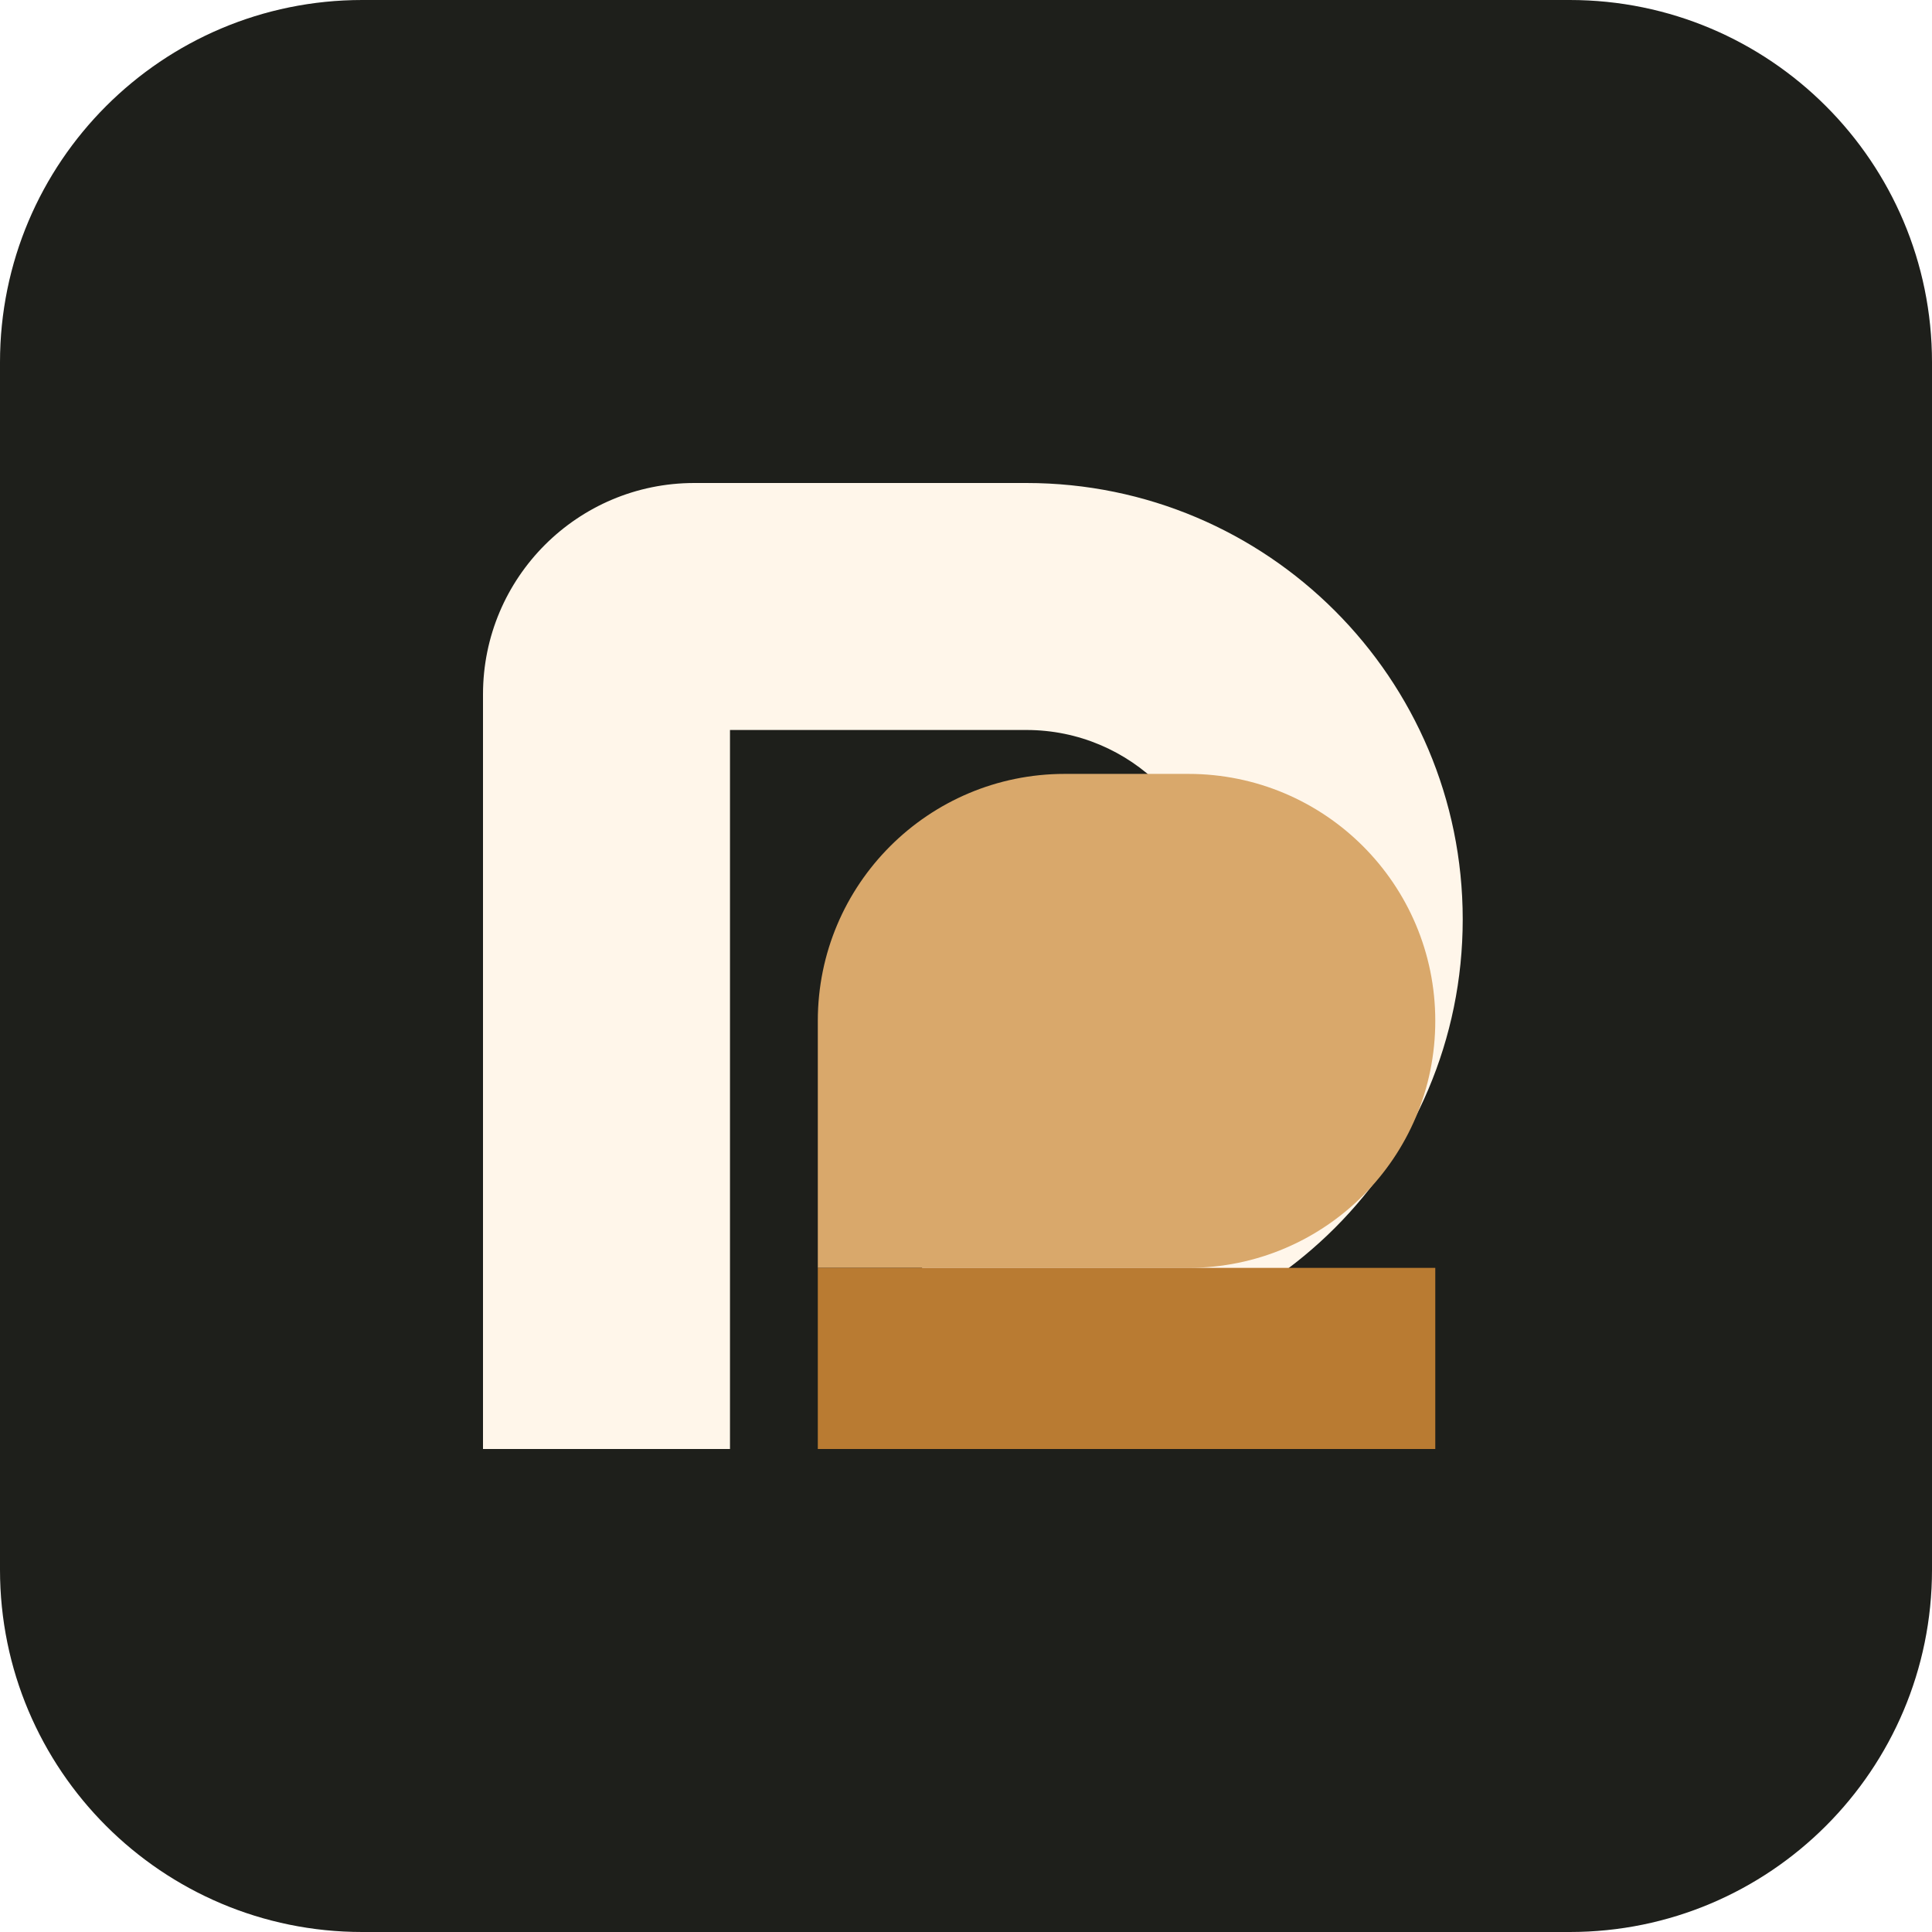
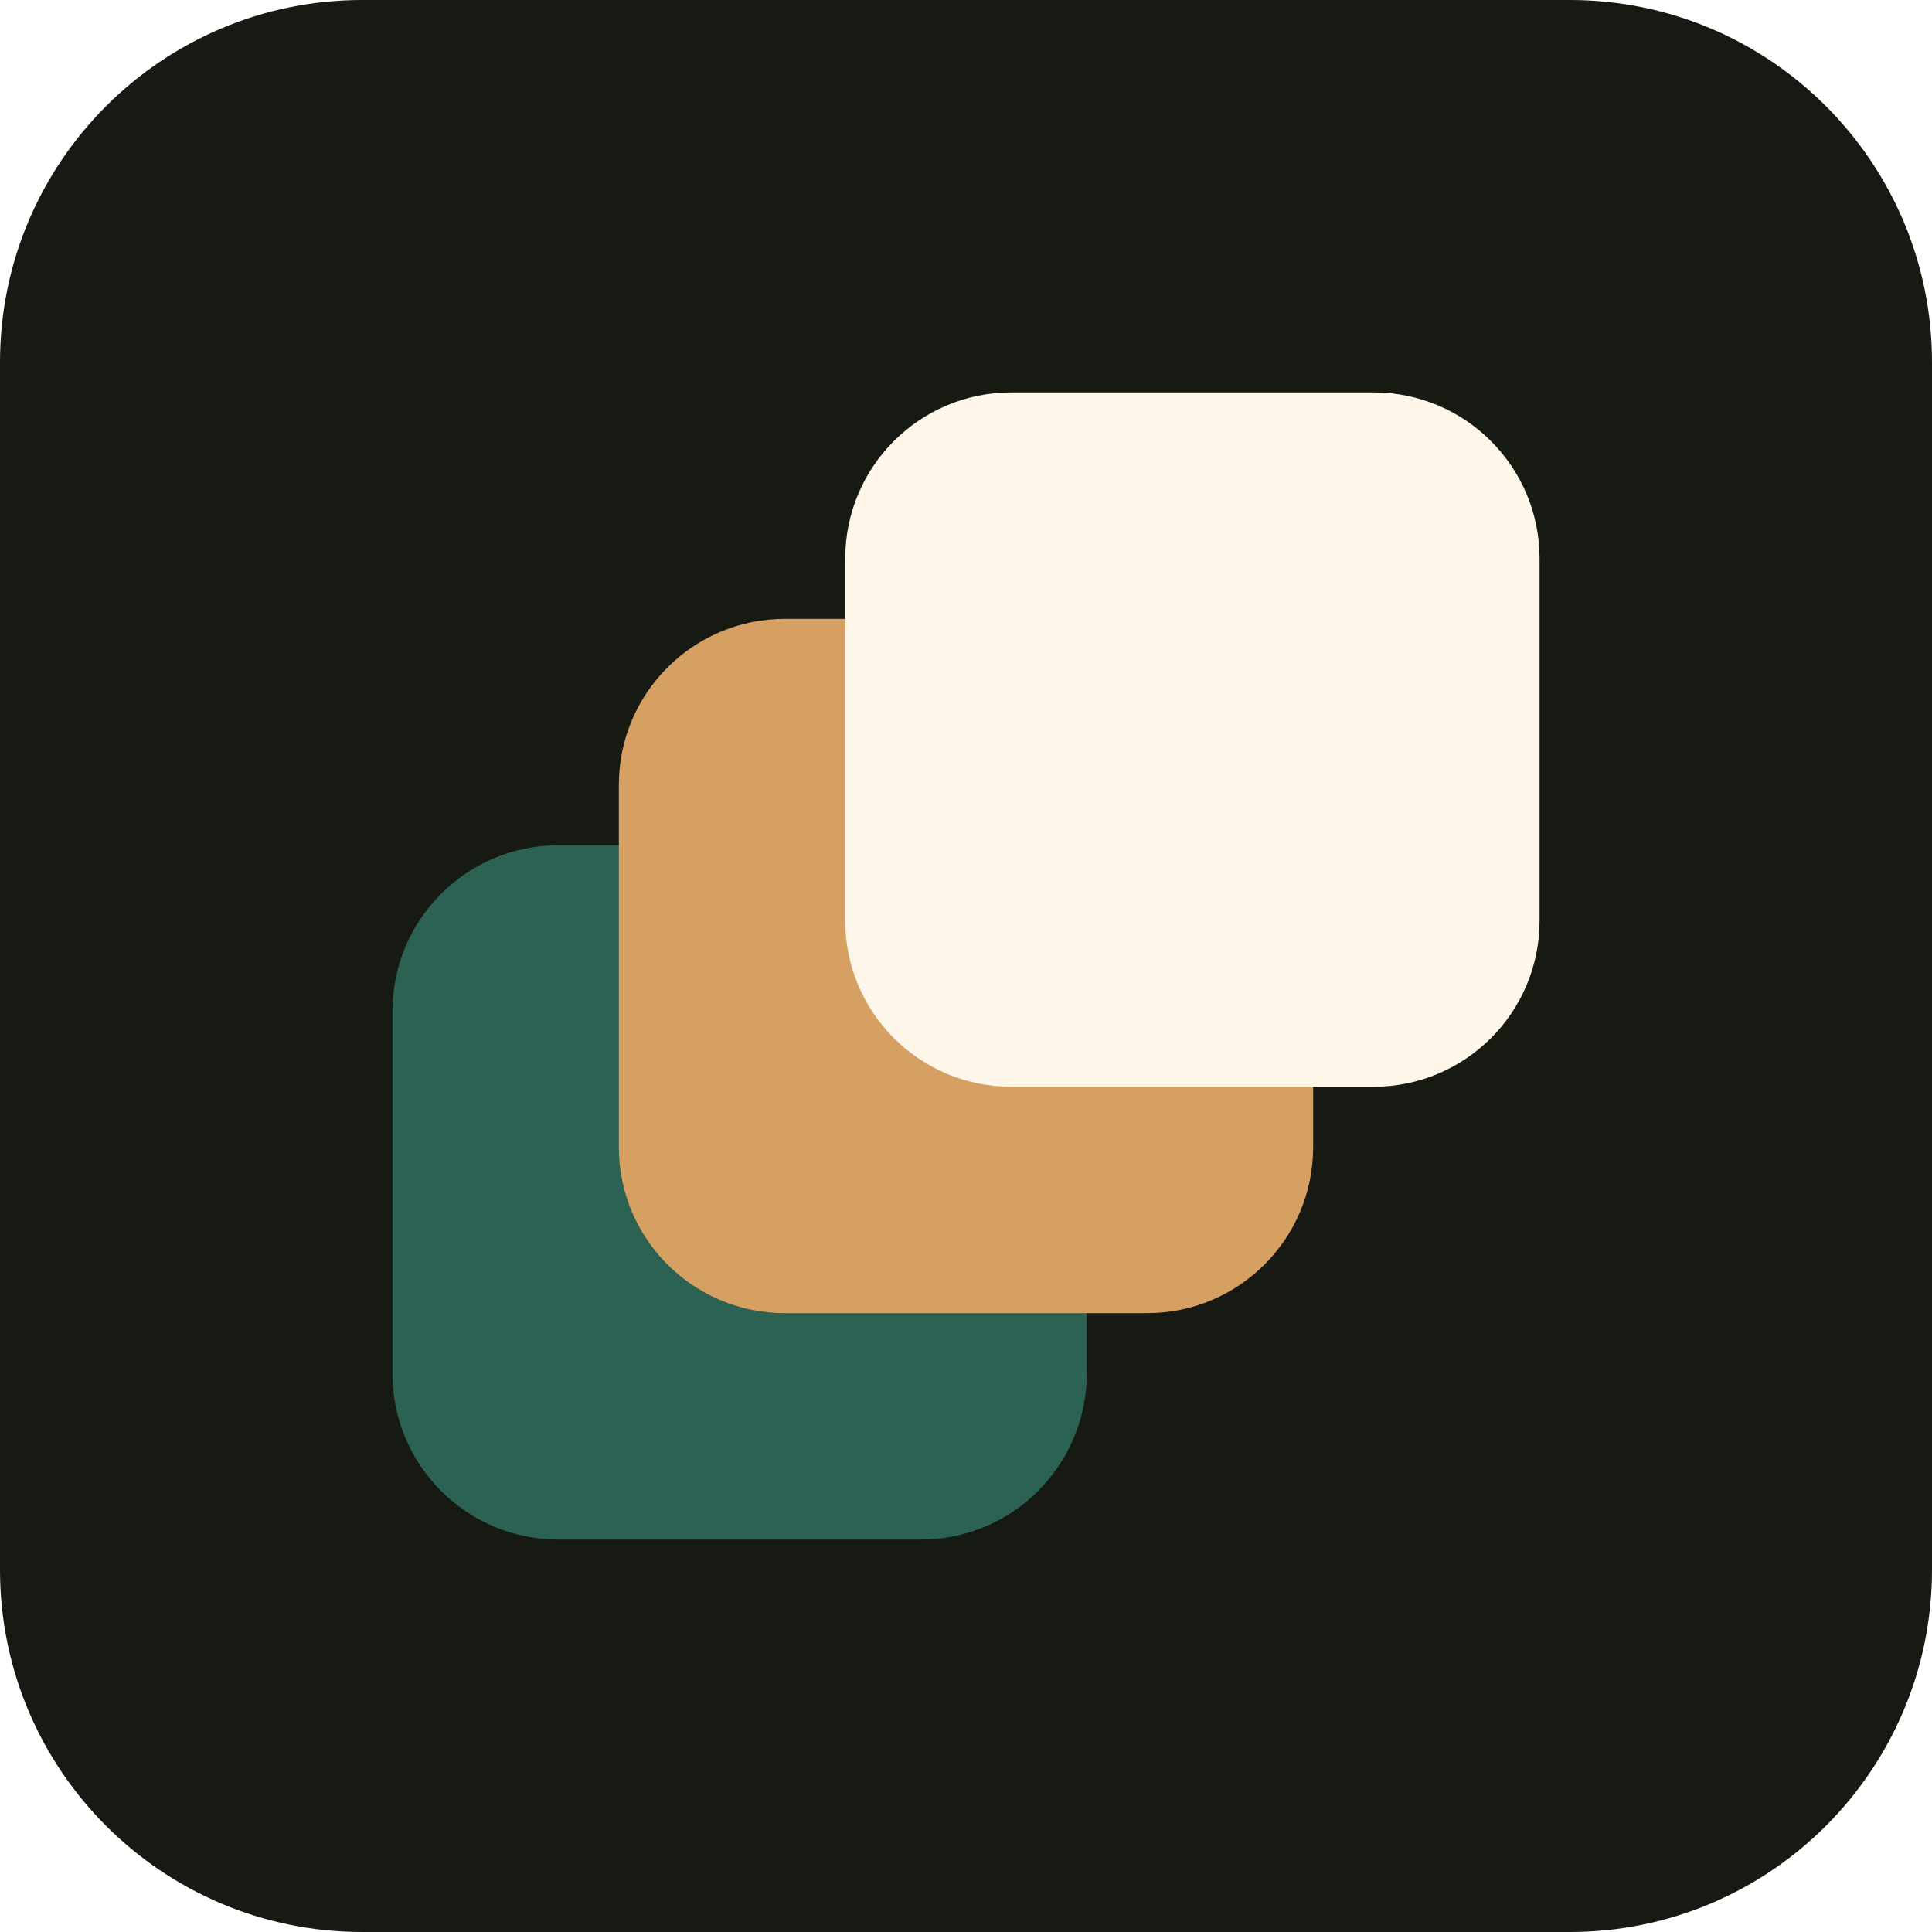
<svg xmlns="http://www.w3.org/2000/svg" width="256" height="256" viewBox="0 0 256 256" fill="none">
-   <rect width="256" height="256" rx="48" fill="#1E1F1B" />
-   <path d="M64 92C64 76.536 76.536 64 92 64H136C167.928 64 193.818 89.888 193.818 121.818C193.818 153.748 167.928 179.636 136 179.636H122.182V146.909H136C149.855 146.909 161.091 135.673 161.091 121.818C161.091 107.963 149.855 96.727 136 96.727H96.727V192H64V92Z" fill="#FFF6EA" />
-   <path d="M108.364 135.273C108.364 117.182 123.031 102.545 141.091 102.545H157.455C175.546 102.545 190.182 117.182 190.182 135.273C190.182 153.364 175.546 168 157.455 168H108.364V135.273Z" fill="#D9A86B" />
-   <path d="M108.364 168H190.182V192H108.364V168Z" fill="#B97B32" />
+   <rect width="256" height="256" rx="48" fill="#171913" />
+   <rect x="52" y="112" width="92" height="92" rx="22" fill="#2B6253" />
+   <rect x="82" y="82" width="92" height="92" rx="22" fill="#D6A063" />
+   <rect x="112" y="52" width="92" height="92" rx="22" fill="#FFF6EA" />
</svg>
